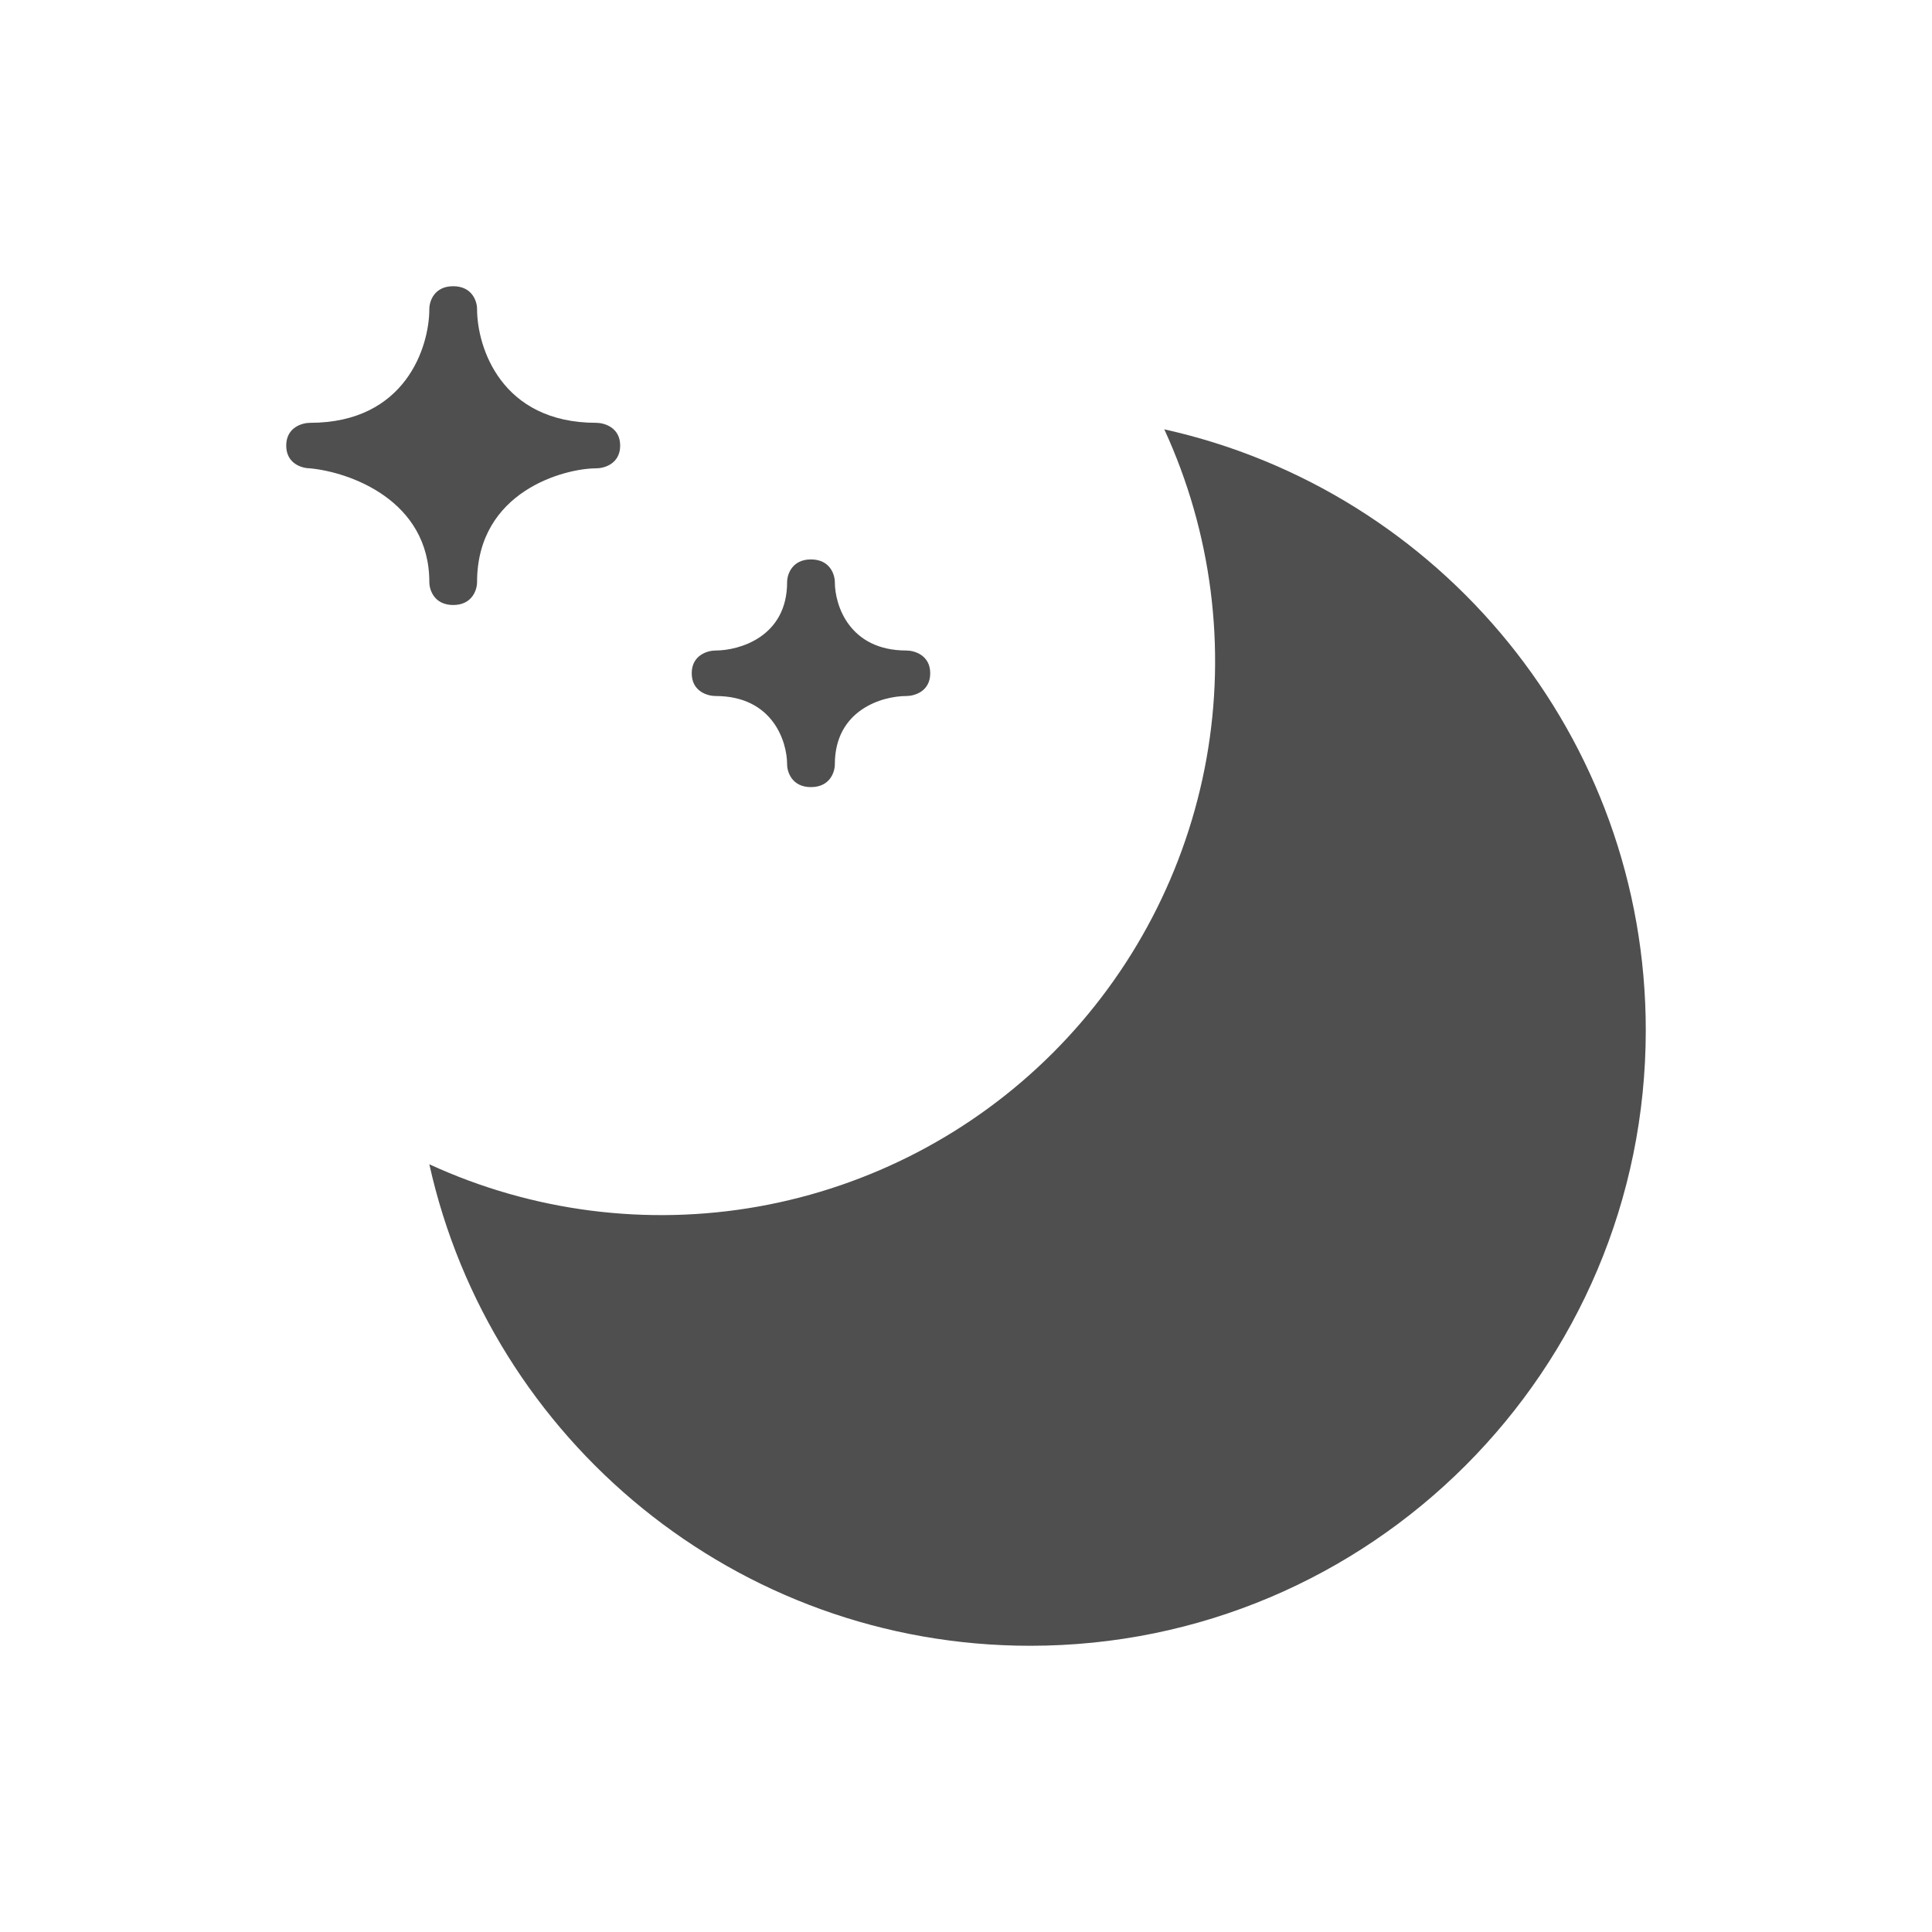
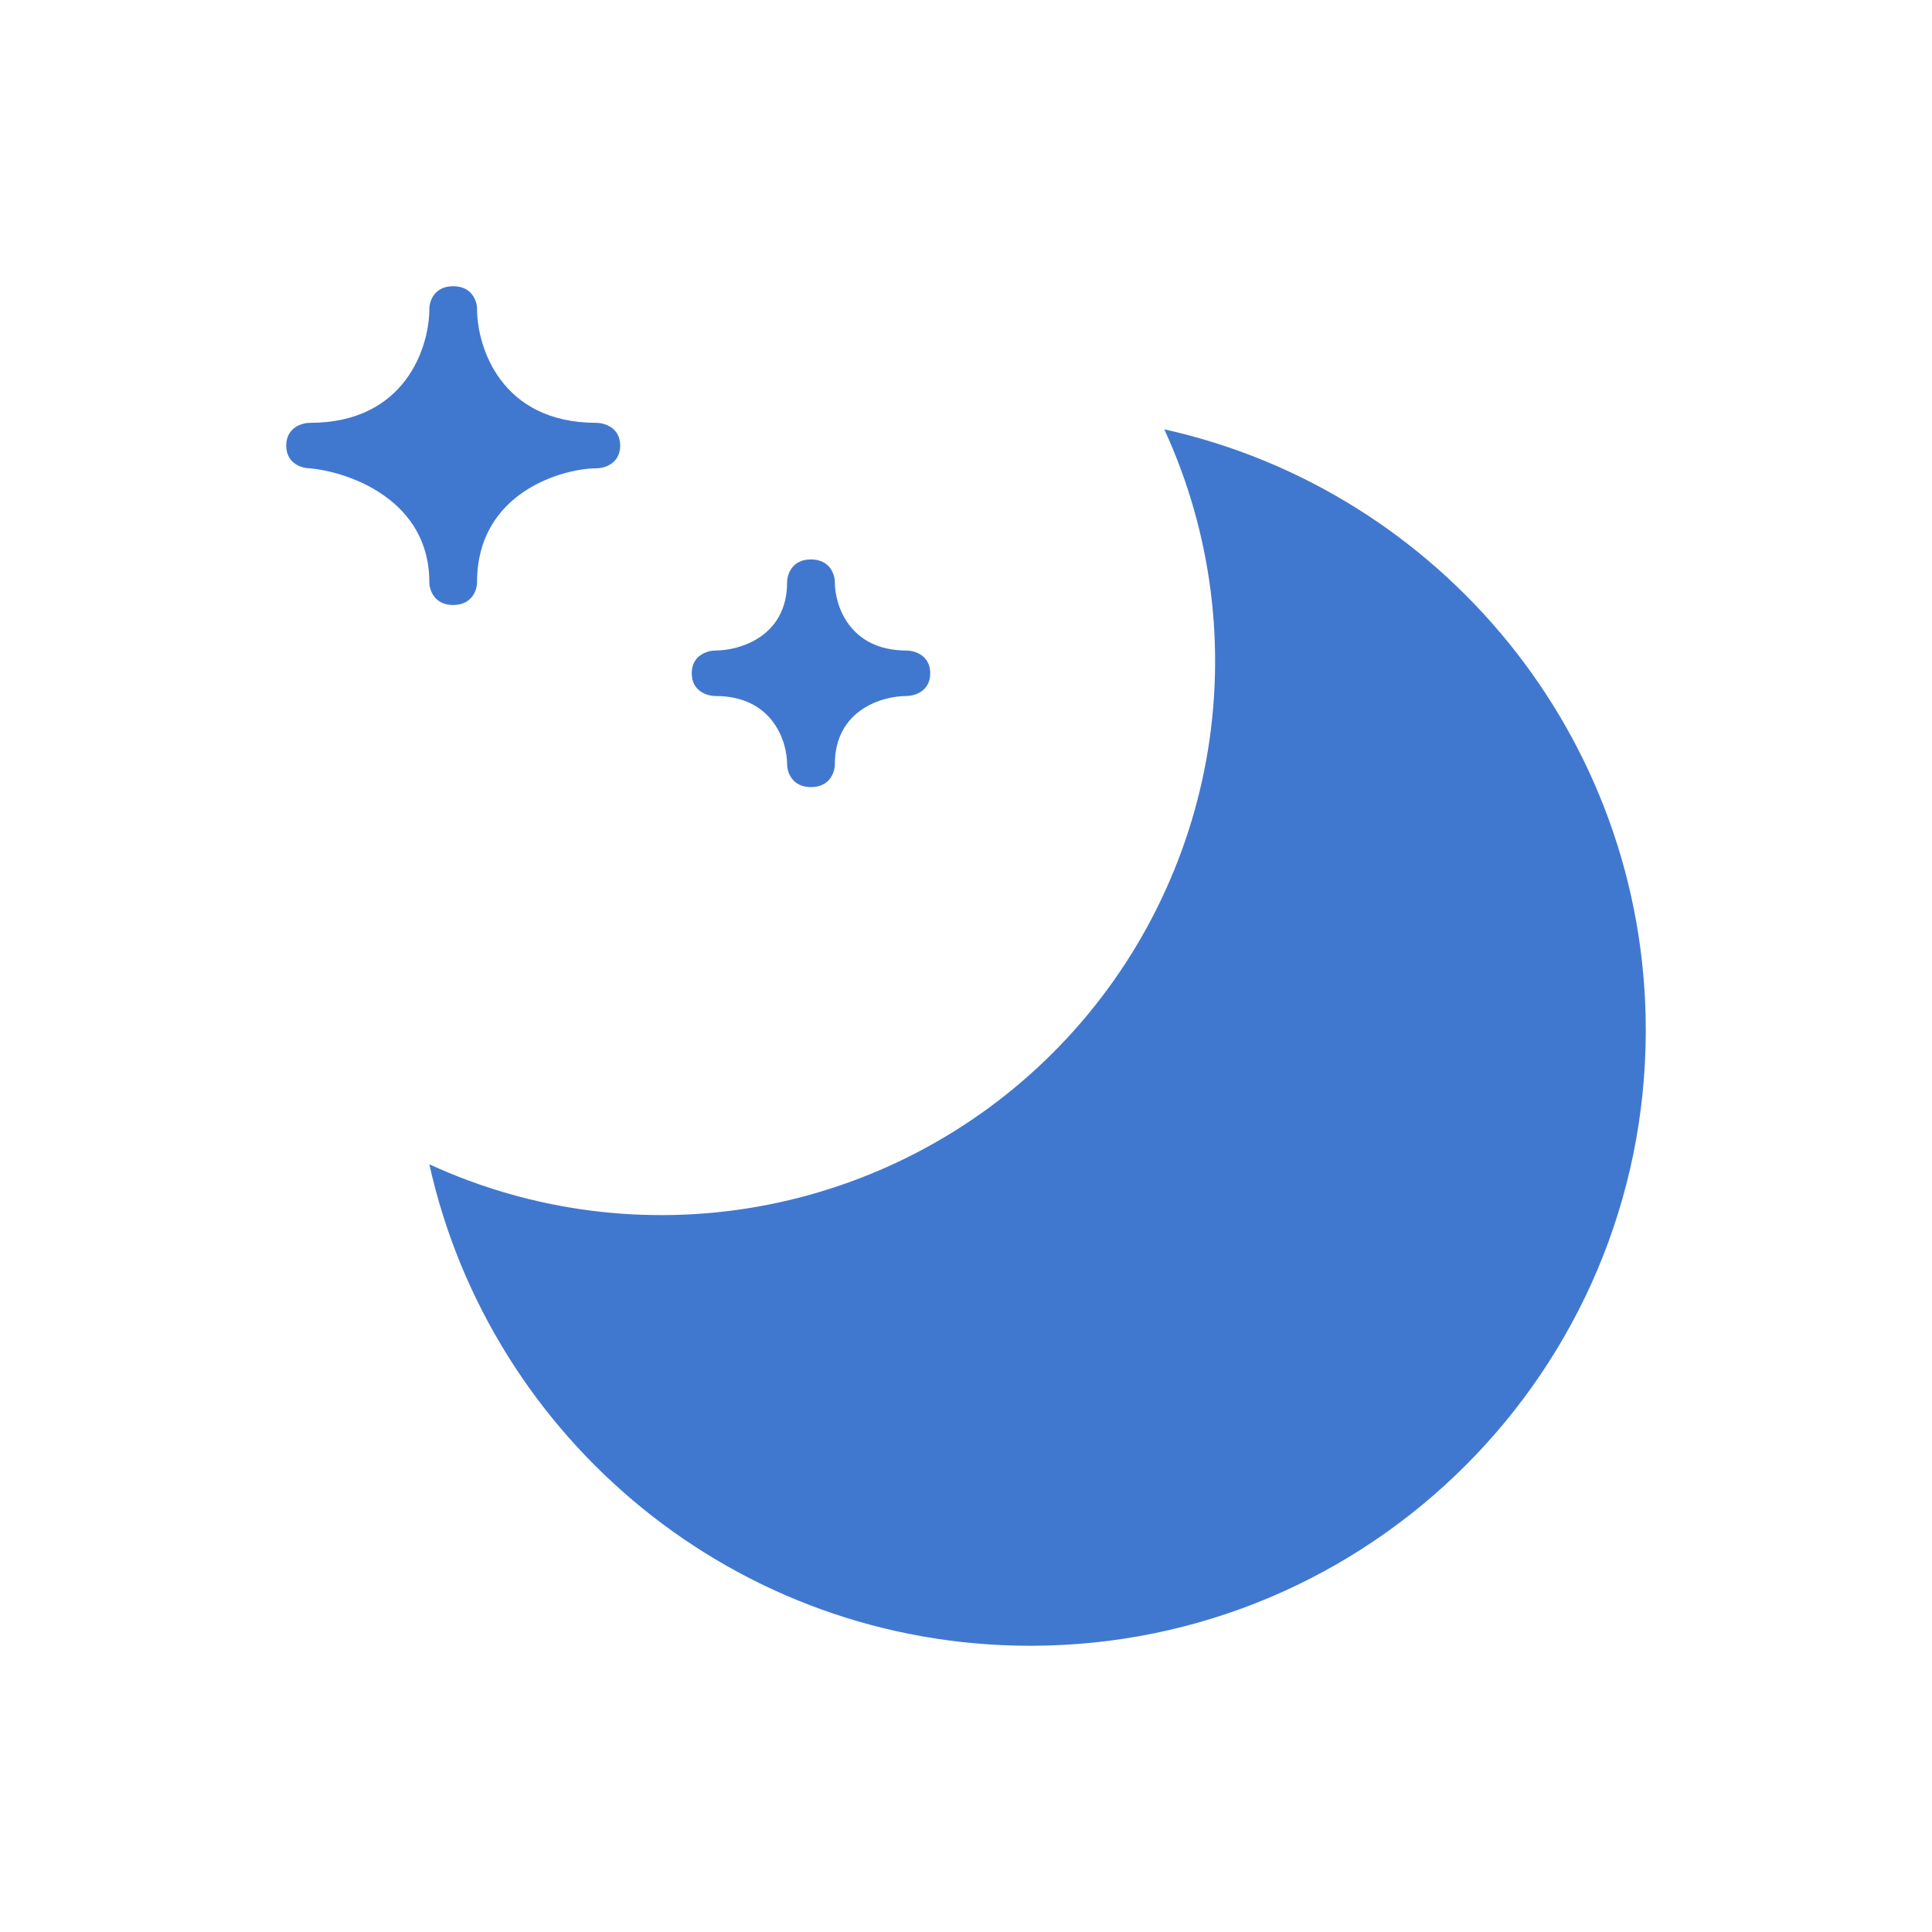
<svg xmlns="http://www.w3.org/2000/svg" width="27" height="27" viewBox="0 0 27 27" fill="none">
-   <path d="M16.271 6C16.933 7.438 17.139 9.043 16.861 10.601C16.582 12.159 15.833 13.595 14.714 14.714C13.595 15.833 12.159 16.582 10.601 16.861C9.043 17.139 7.438 16.933 6 16.271C6.855 20.122 10.29 23 14.398 23C19.149 23 23 19.149 23 14.398C23 10.29 20.122 6.855 16.271 6Z" fill="#4F4F4F" />
-   <path d="M6.667 4.318C6.667 4.212 6.6 4 6.333 4C6.067 4 6 4.212 6 4.318C6 4.848 5.667 5.909 4.333 5.909C4.222 5.909 4 5.973 4 6.227C4 6.482 4.222 6.545 4.333 6.545C4.889 6.598 6 6.991 6 8.136C6 8.242 6.067 8.455 6.333 8.455C6.6 8.455 6.667 8.242 6.667 8.136C6.667 6.864 7.889 6.545 8.333 6.545C8.444 6.545 8.667 6.482 8.667 6.227C8.667 5.973 8.444 5.909 8.333 5.909C7 5.909 6.667 4.848 6.667 4.318Z" fill="#4F4F4F" />
-   <path d="M11 8.136C11 8.03 11.067 7.818 11.333 7.818C11.6 7.818 11.667 8.03 11.667 8.136C11.667 8.455 11.867 9.091 12.667 9.091C12.778 9.091 13 9.155 13 9.409C13 9.664 12.778 9.727 12.667 9.727C12.333 9.727 11.667 9.918 11.667 10.682C11.667 10.788 11.6 11 11.333 11C11.067 11 11 10.788 11 10.682C11 10.364 10.8 9.727 10 9.727C9.889 9.727 9.667 9.664 9.667 9.409C9.667 9.155 9.889 9.091 10 9.091C10.333 9.091 11 8.9 11 8.136Z" fill="#4F4F4F" />
+   <path d="M16.271 6C16.933 7.438 17.139 9.043 16.861 10.601C16.582 12.159 15.833 13.595 14.714 14.714C13.595 15.833 12.159 16.582 10.601 16.861C9.043 17.139 7.438 16.933 6 16.271C6.855 20.122 10.29 23 14.398 23C19.149 23 23 19.149 23 14.398C23 10.29 20.122 6.855 16.271 6Z" fill="#4178CF" />
+   <path d="M6.667 4.318C6.667 4.212 6.6 4 6.333 4C6.067 4 6 4.212 6 4.318C6 4.848 5.667 5.909 4.333 5.909C4.222 5.909 4 5.973 4 6.227C4 6.482 4.222 6.545 4.333 6.545C4.889 6.598 6 6.991 6 8.136C6 8.242 6.067 8.455 6.333 8.455C6.6 8.455 6.667 8.242 6.667 8.136C6.667 6.864 7.889 6.545 8.333 6.545C8.444 6.545 8.667 6.482 8.667 6.227C8.667 5.973 8.444 5.909 8.333 5.909C7 5.909 6.667 4.848 6.667 4.318Z" fill="#4178CF" />
+   <path d="M11 8.136C11 8.03 11.067 7.818 11.333 7.818C11.6 7.818 11.667 8.03 11.667 8.136C11.667 8.455 11.867 9.091 12.667 9.091C12.778 9.091 13 9.155 13 9.409C13 9.664 12.778 9.727 12.667 9.727C12.333 9.727 11.667 9.918 11.667 10.682C11.667 10.788 11.6 11 11.333 11C11.067 11 11 10.788 11 10.682C11 10.364 10.8 9.727 10 9.727C9.889 9.727 9.667 9.664 9.667 9.409C9.667 9.155 9.889 9.091 10 9.091C10.333 9.091 11 8.9 11 8.136Z" fill="#4178CF" />
</svg>
